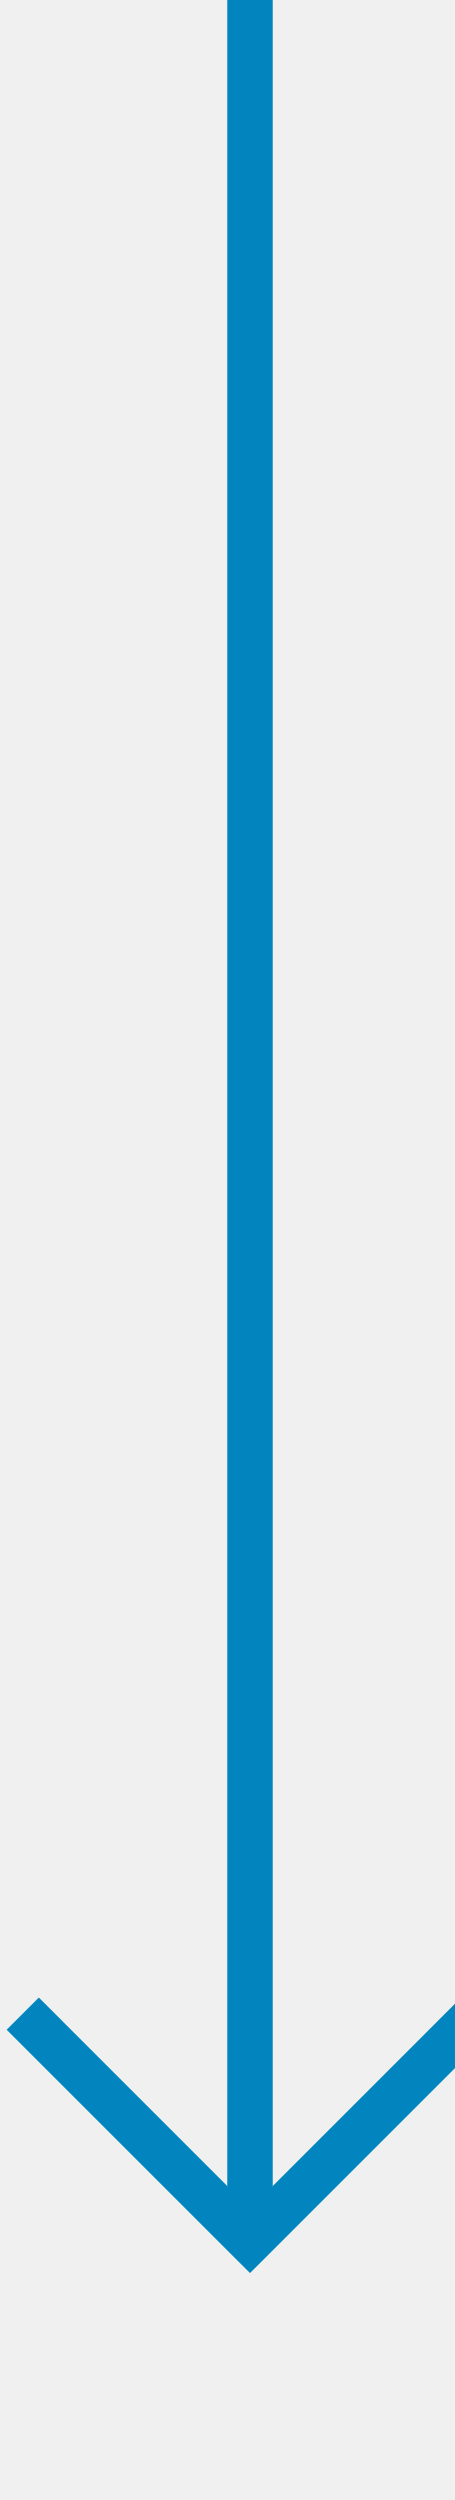
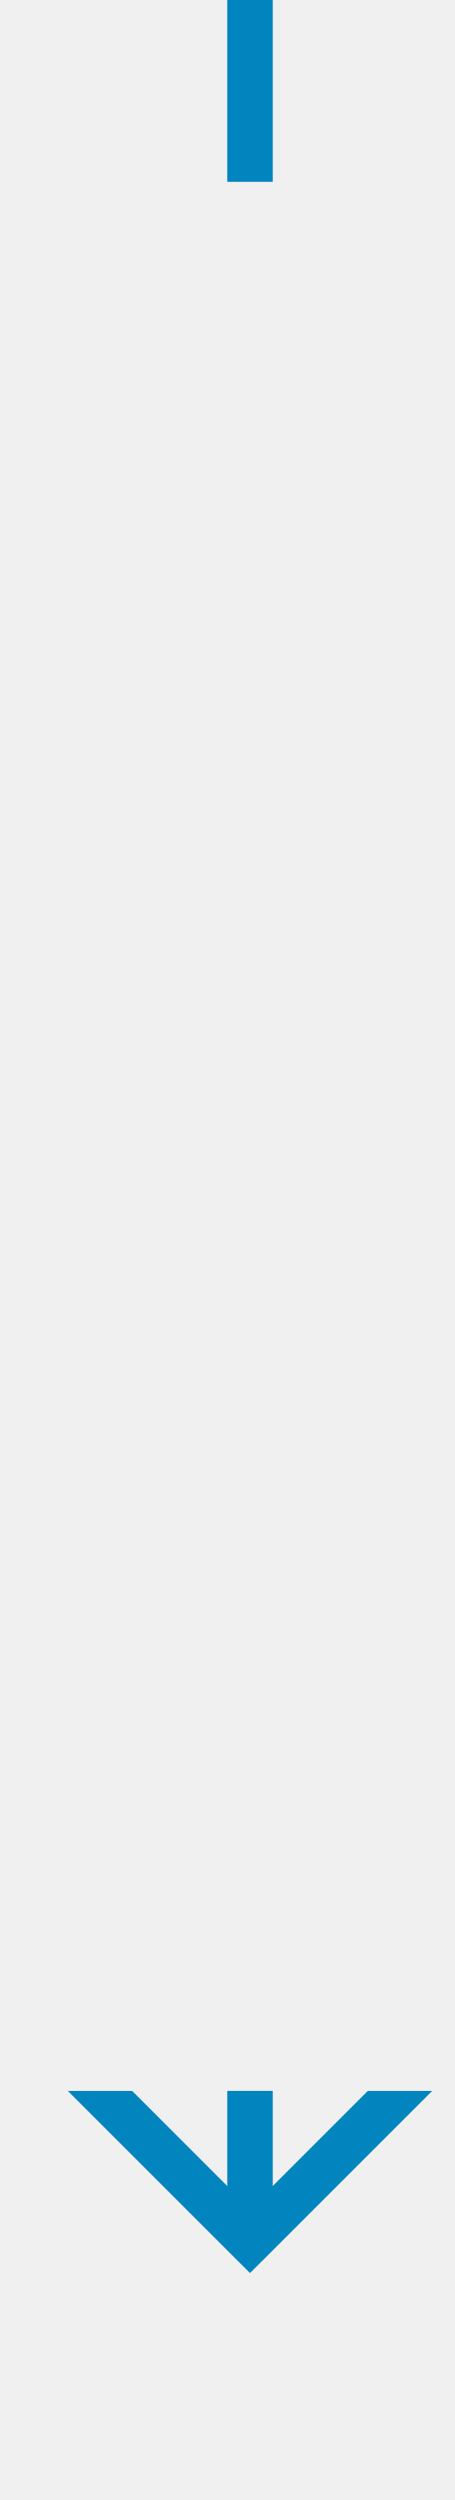
- <svg xmlns="http://www.w3.org/2000/svg" version="1.1" width="10px" height="55px" preserveAspectRatio="xMidYMin meet" viewBox="46 850  8 55">
-   <path d="M 50.5 850  L 50.5 899  " stroke-width="1" stroke="#0285be" fill="none" />
-   <path d="M 55.146 893.946  L 50.5 898.593  L 45.854 893.946  L 45.146 894.654  L 50.146 899.654  L 50.5 900.007  L 50.854 899.654  L 55.854 894.654  L 55.146 893.946  Z " fill-rule="nonzero" fill="#0285be" stroke="none" />
+ <svg xmlns="http://www.w3.org/2000/svg" version="1.1" width="10px" height="55px" preserveAspectRatio="xMidYMin meet" viewBox="46 150  8 55">
+   <defs>
+     <mask fill="white" id="clip61">
+       <path d="M -10 154  L 110 154  L 110 196  L -10 196  Z M -10 150  L 110 150  L 110 209  L -10 209  Z " fill-rule="evenodd" />
+     </mask>
+   </defs>
+   <path d="M 50.5 154  L 50.5 150  M 50.5 196  L 50.5 199  " stroke-width="1" stroke="#0285be" fill="none" />
+   <path d="M 55.146 193.946  L 50.5 198.593  L 45.854 193.946  L 45.146 194.654  L 50.146 199.654  L 50.5 200.007  L 50.854 199.654  L 55.854 194.654  L 55.146 193.946  Z " fill-rule="nonzero" fill="#0285be" stroke="none" mask="url(#clip61)" />
</svg>
